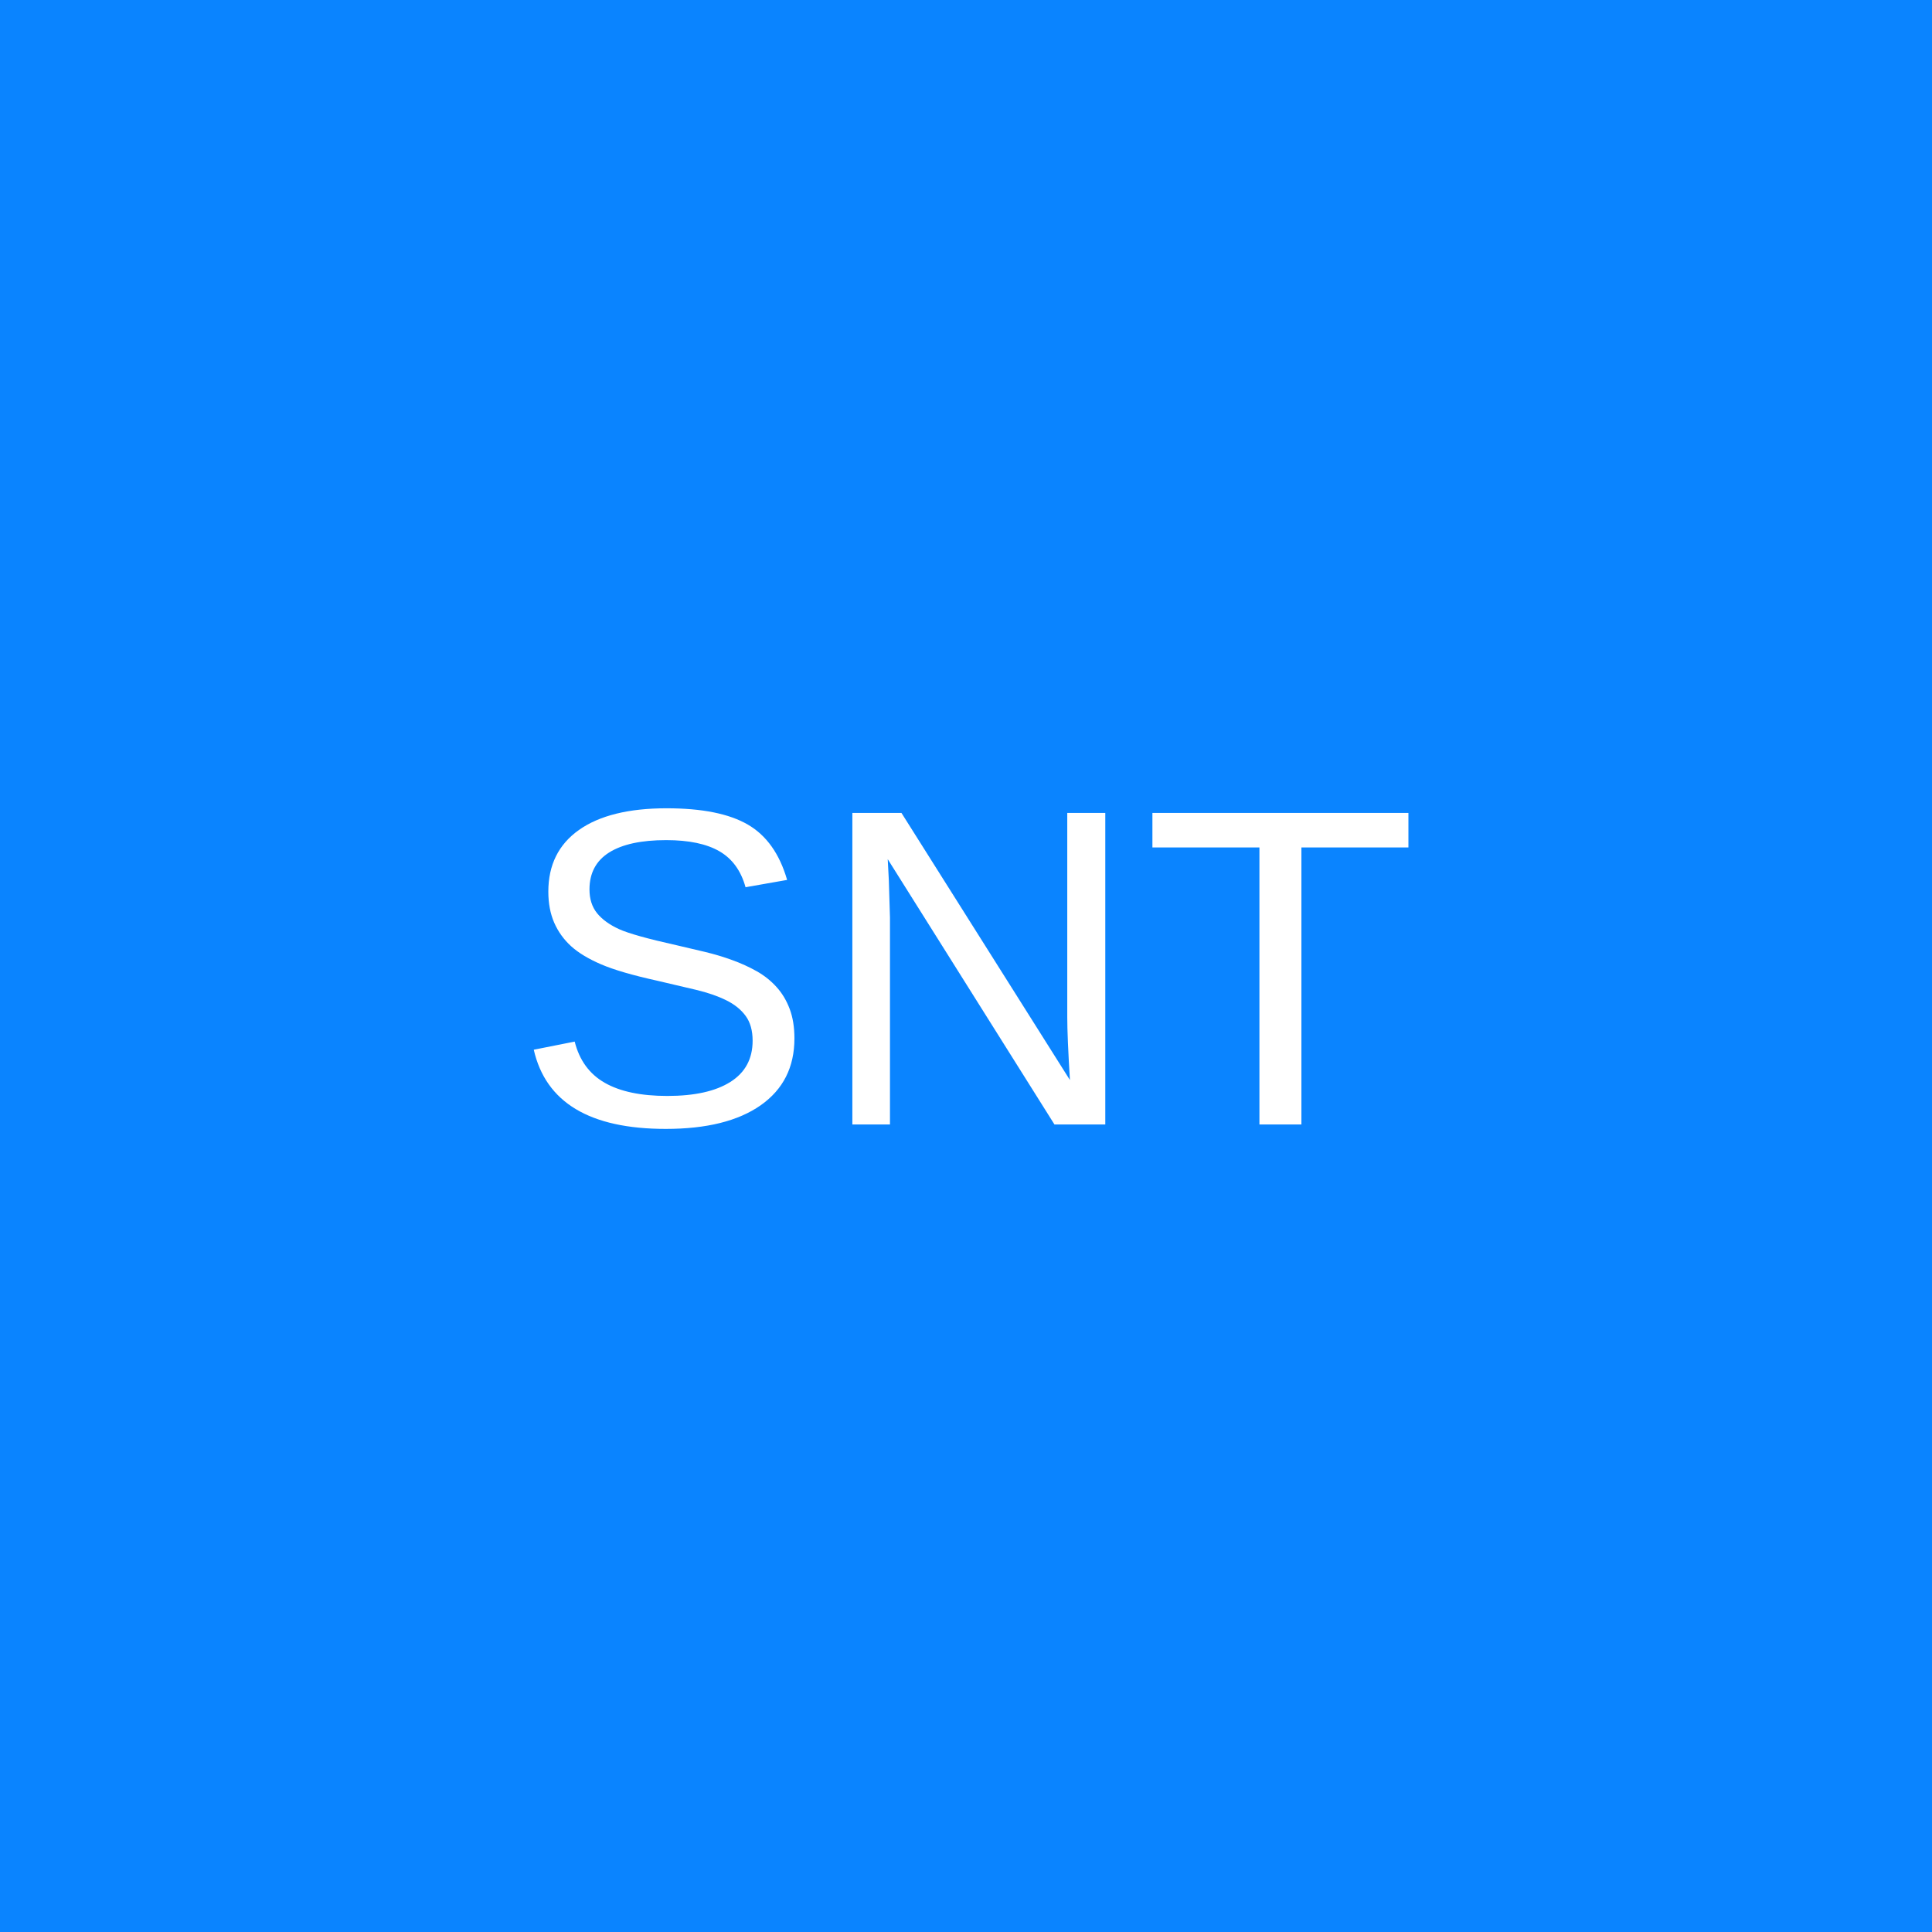
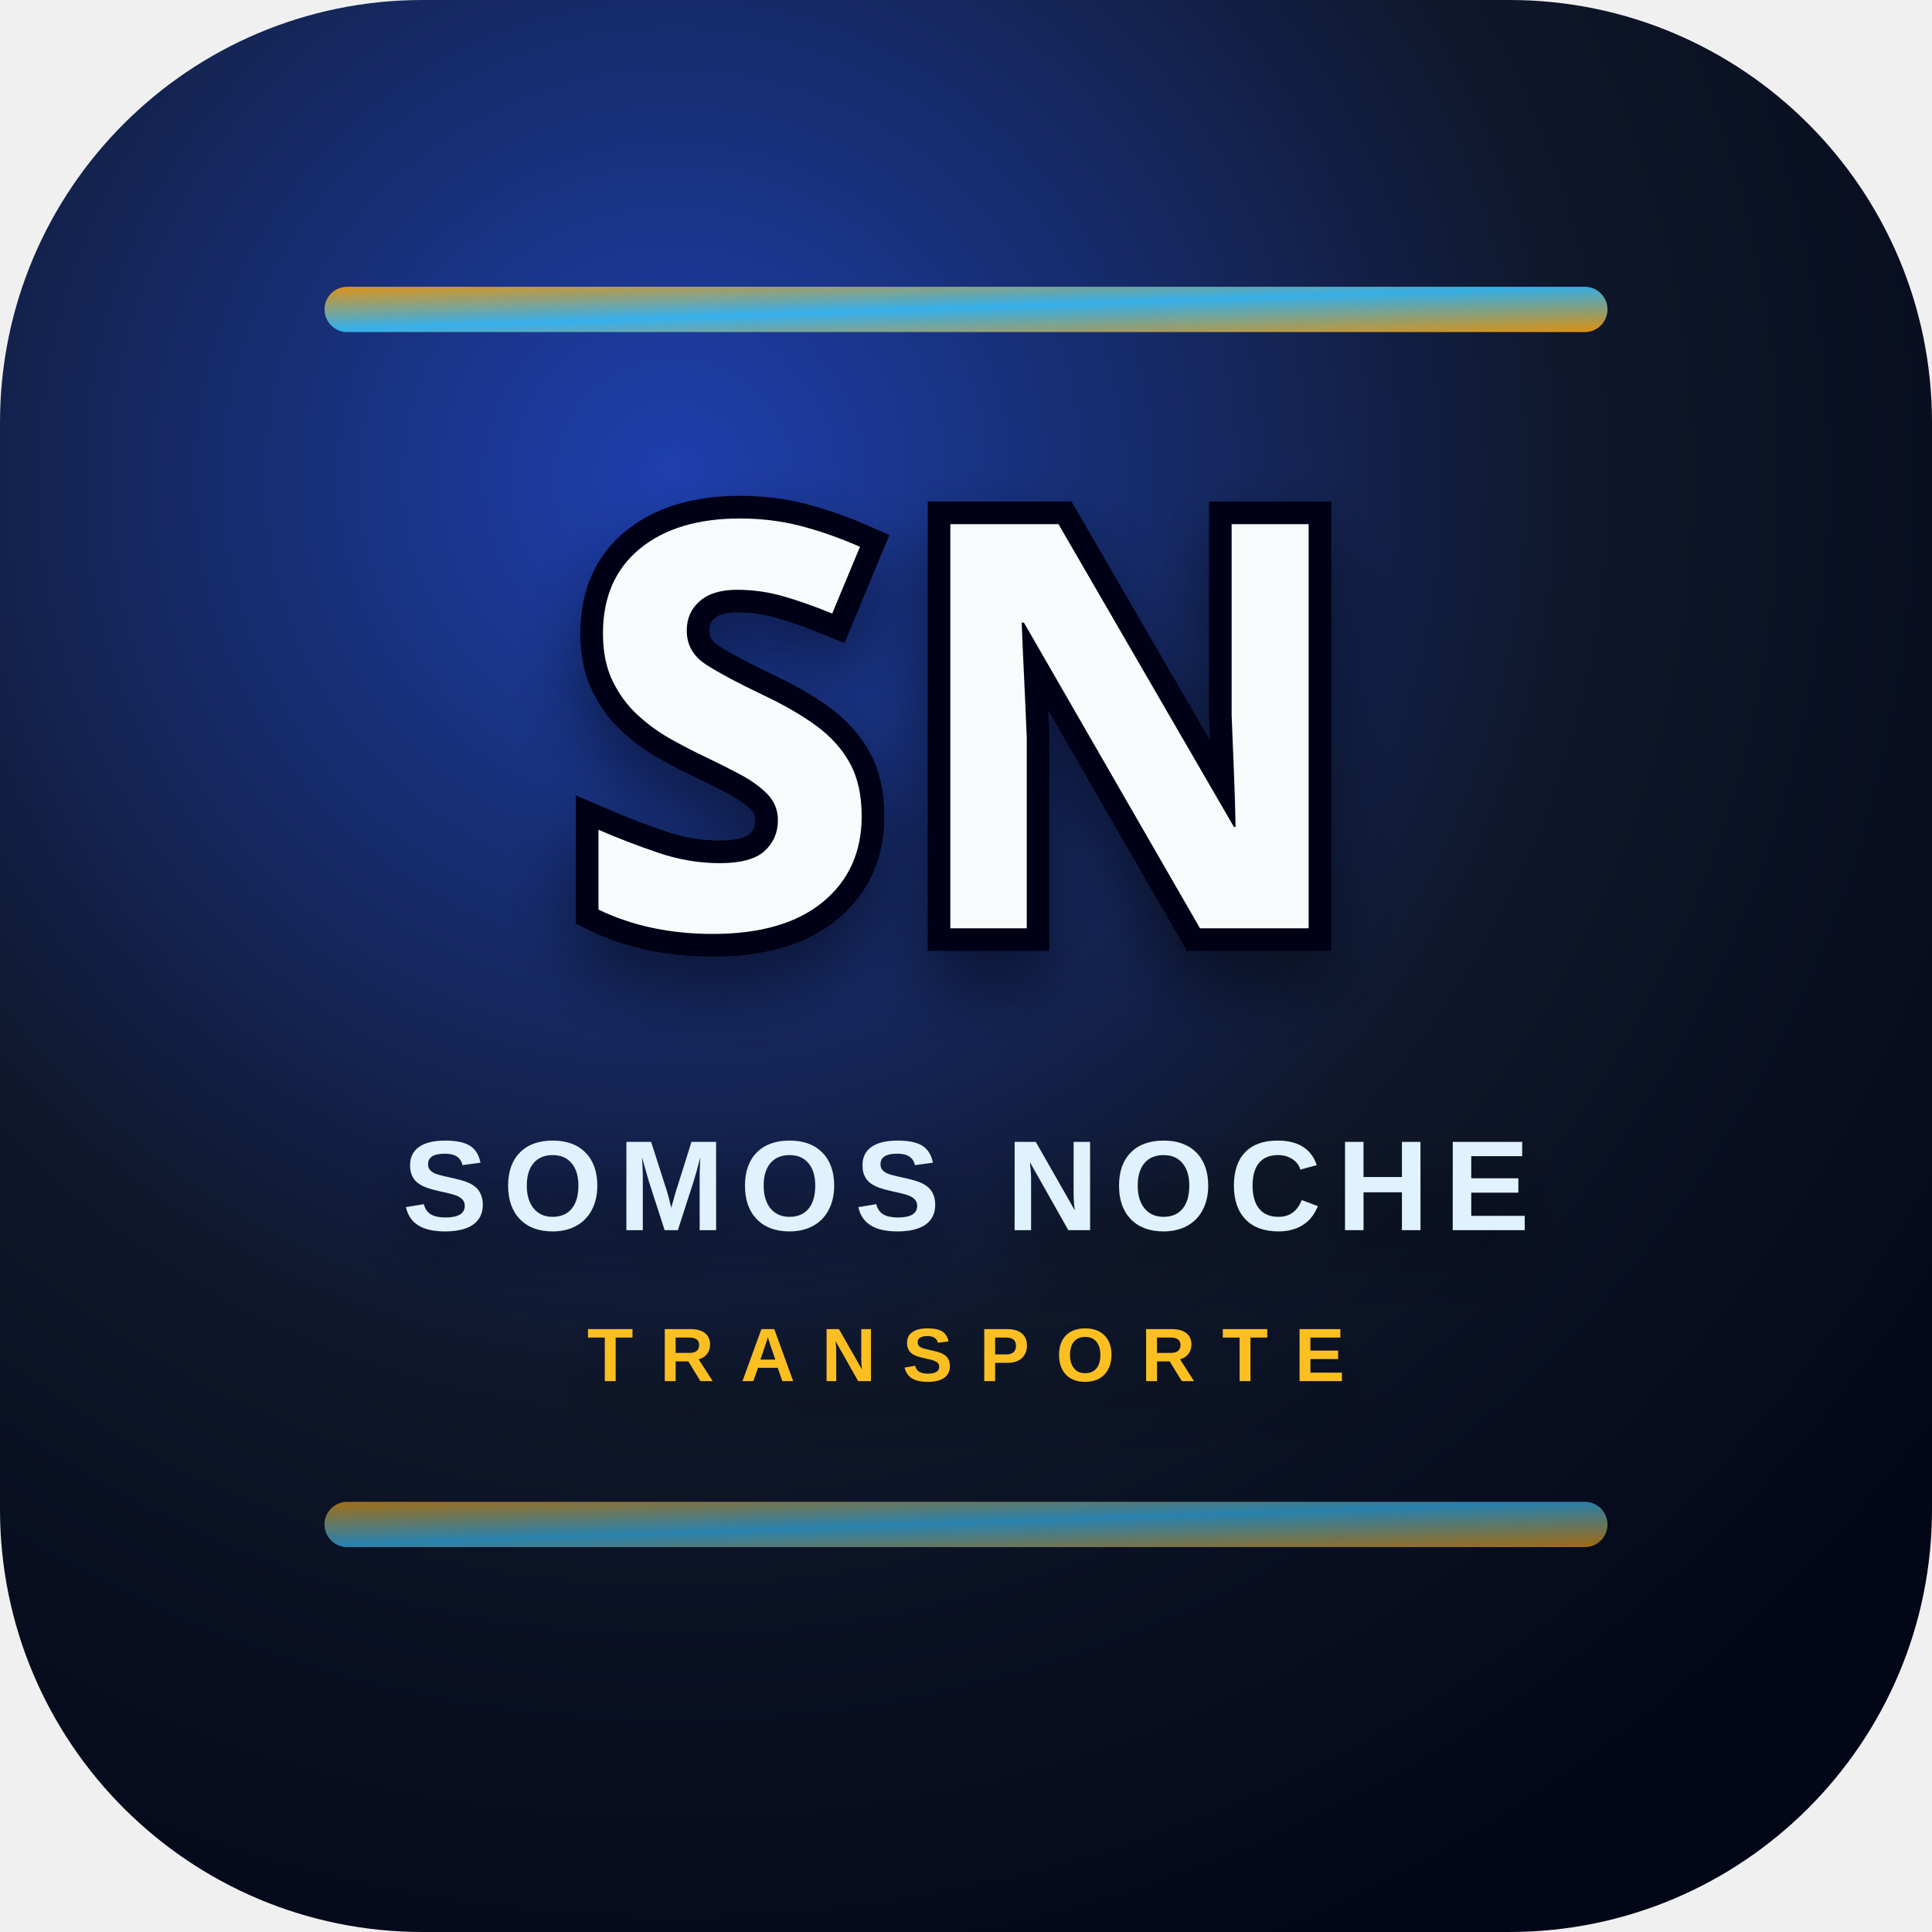
- <svg xmlns="http://www.w3.org/2000/svg" width="512" height="512">
-   <rect width="100%" height="100%" fill="#0a84ff" />
-   <text x="50%" y="50%" dy=".35em" font-size="120" text-anchor="middle" fill="#fff" font-family="Arial, sans-serif">SNT</text>
+ <svg xmlns="http://www.w3.org/2000/svg" width="512" height="512" viewBox="0 0 512 512">
+   <defs>
+     <radialGradient id="bgCore" cx="35%" cy="25%" r="85%">
+       <stop offset="0%" stop-color="#1e40af" />
+       <stop offset="55%" stop-color="#0f172a" />
+       <stop offset="100%" stop-color="#020617" />
+     </radialGradient>
+     <linearGradient id="accent" x1="0" y1="0" x2="1" y2="1">
+       <stop offset="0%" stop-color="#f59e0b" />
+       <stop offset="48%" stop-color="#38bdf8" />
+       <stop offset="100%" stop-color="#f59e0b" />
+     </linearGradient>
+     <filter id="drop" x="-25%" y="-25%" width="150%" height="150%">
+       <feDropShadow dx="0" dy="10" stdDeviation="9" flood-opacity="0.45" />
+     </filter>
+   </defs>
+   <rect width="512" height="512" rx="112" fill="url(#bgCore)" />
+   <rect x="86" y="76" width="340" height="12" rx="6" fill="url(#accent)" opacity="0.9" />
+   <rect x="86" y="398" width="340" height="12" rx="6" fill="url(#accent)" opacity="0.65" />
+   <g filter="url(#drop)">
+     <text x="256" y="246" text-anchor="middle" font-family="Arial Black, Impact, sans-serif" font-size="150" font-weight="900" letter-spacing="4" fill="#f8fafc" stroke="#020617" stroke-width="12" paint-order="stroke fill">SN</text>
+     <text x="256" y="326" text-anchor="middle" font-family="Segoe UI, Arial, sans-serif" font-size="34" font-weight="800" letter-spacing="4" fill="#e0f2fe">SOMOS NOCHE</text>
+     <text x="256" y="366" text-anchor="middle" font-family="Segoe UI, Arial, sans-serif" font-size="20" font-weight="800" letter-spacing="7" fill="#fbbf24">TRANSPORTE</text>
+   </g>
</svg>
